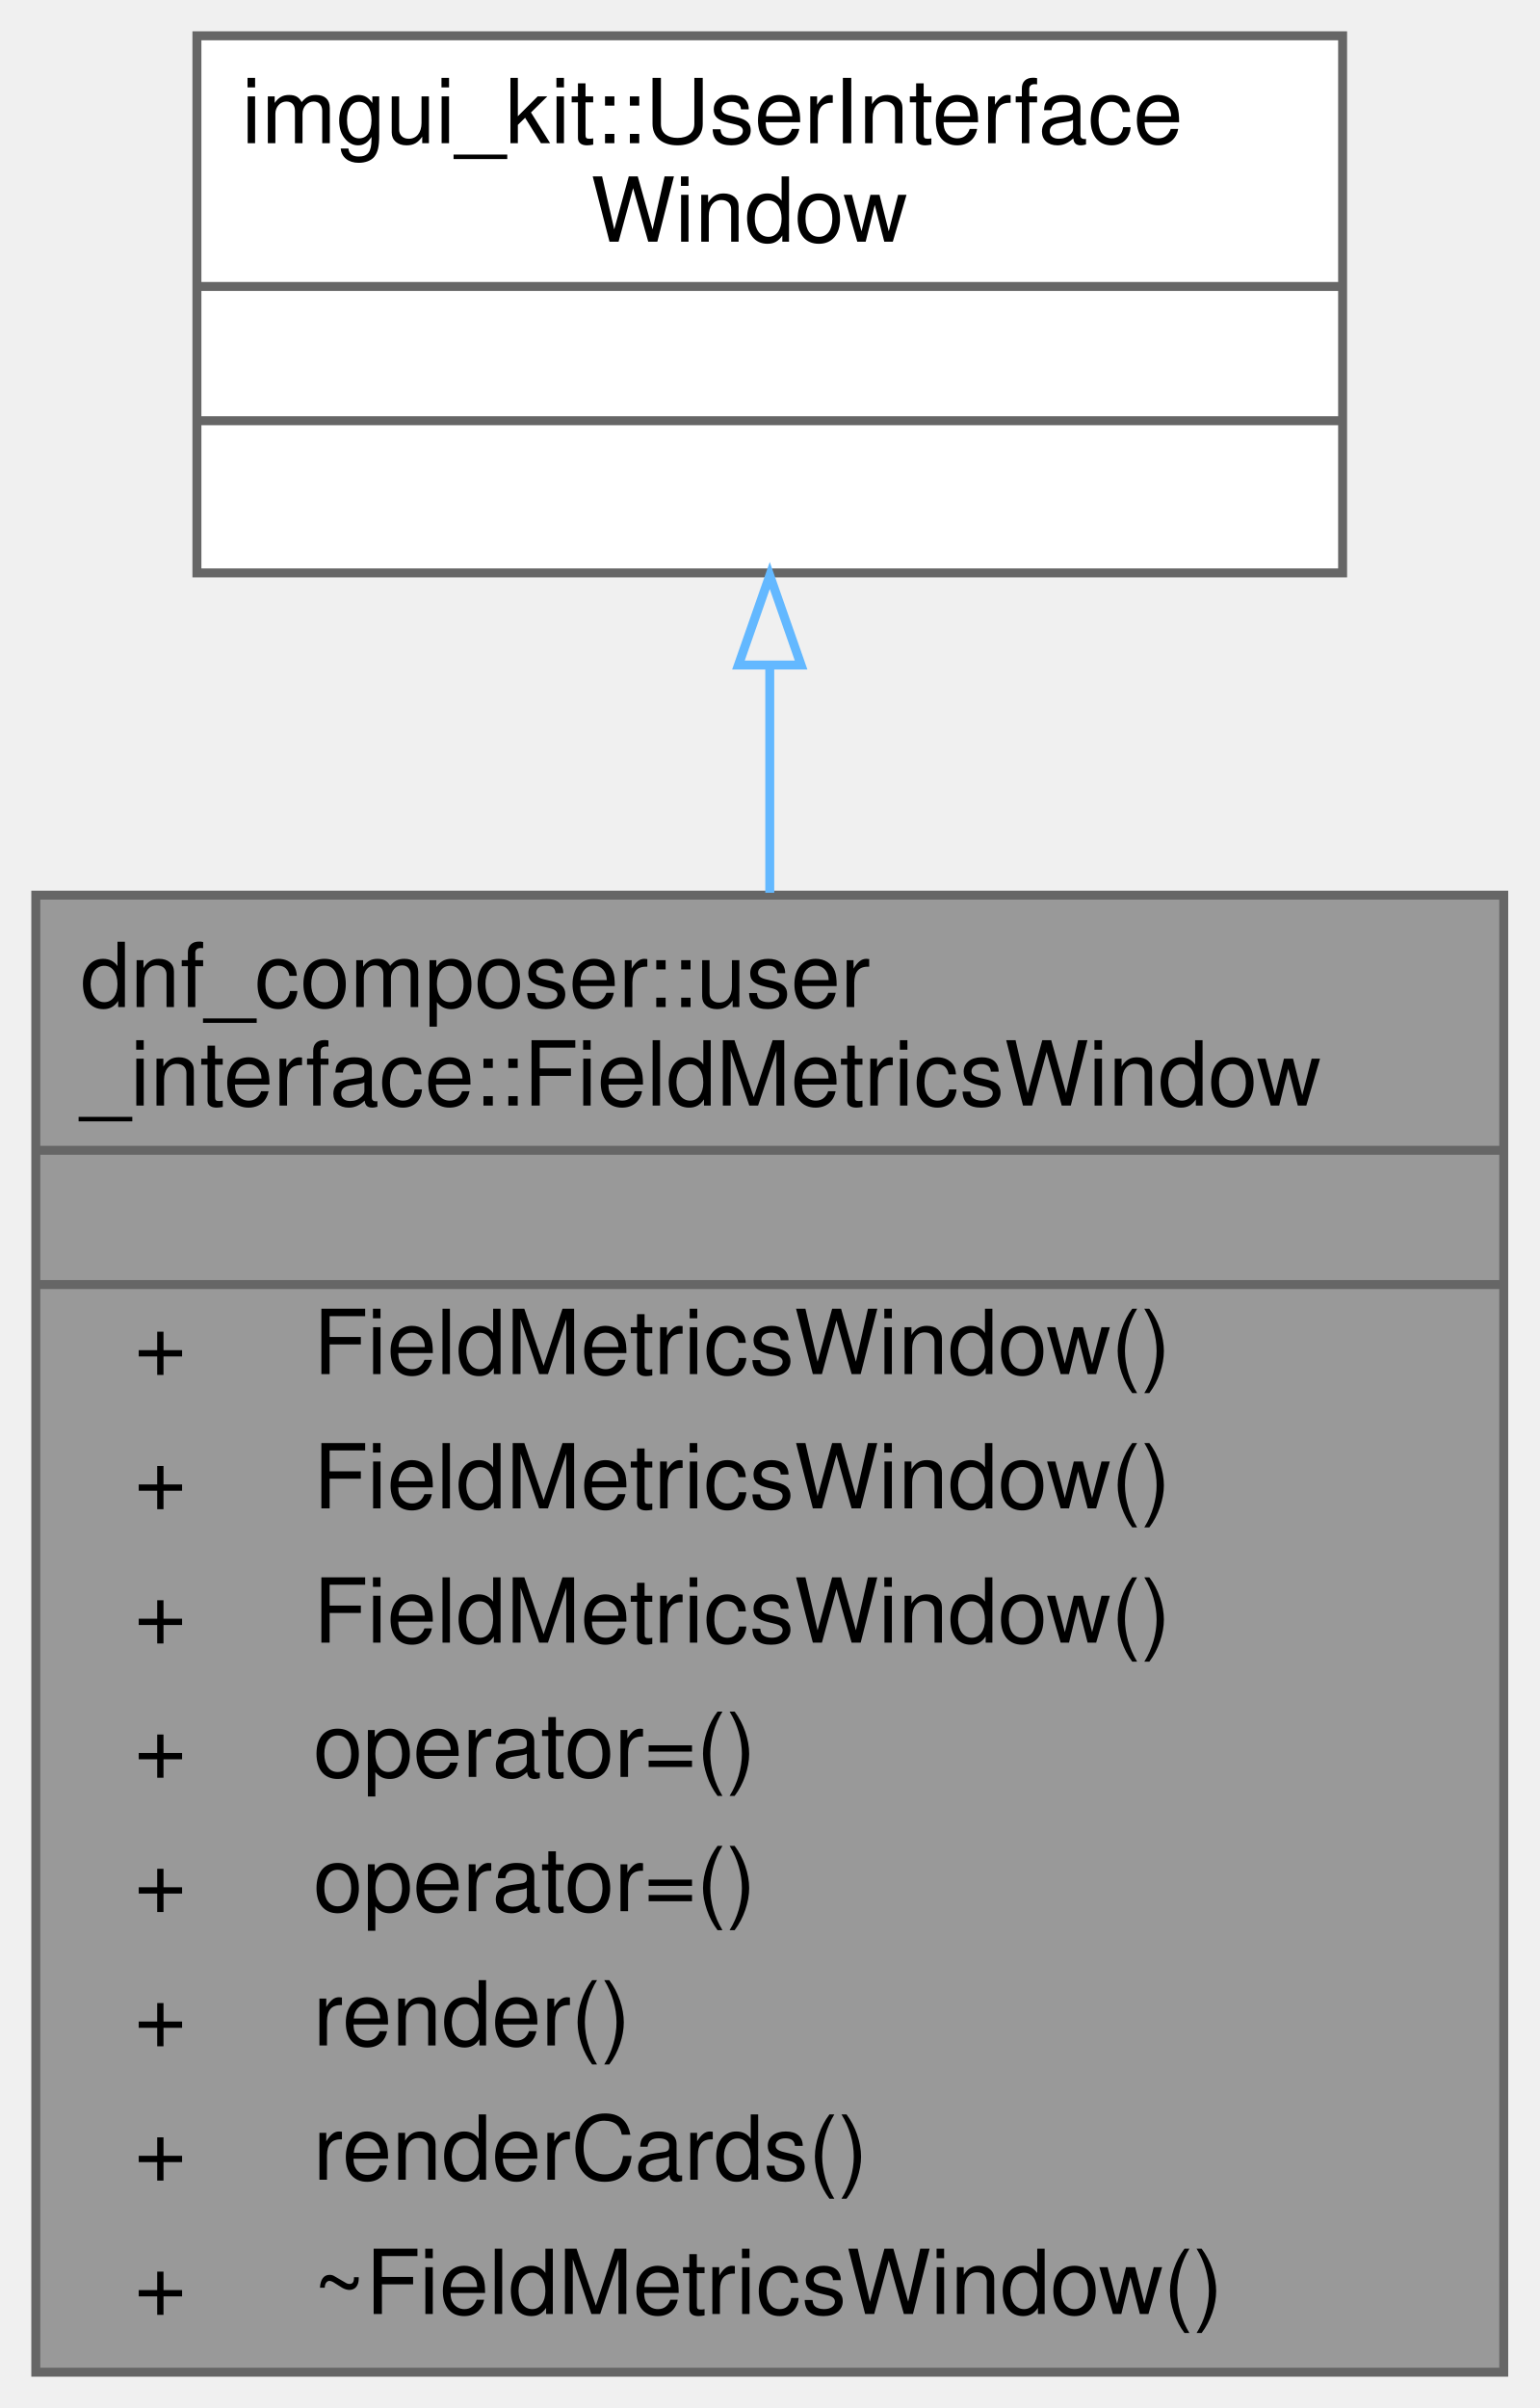
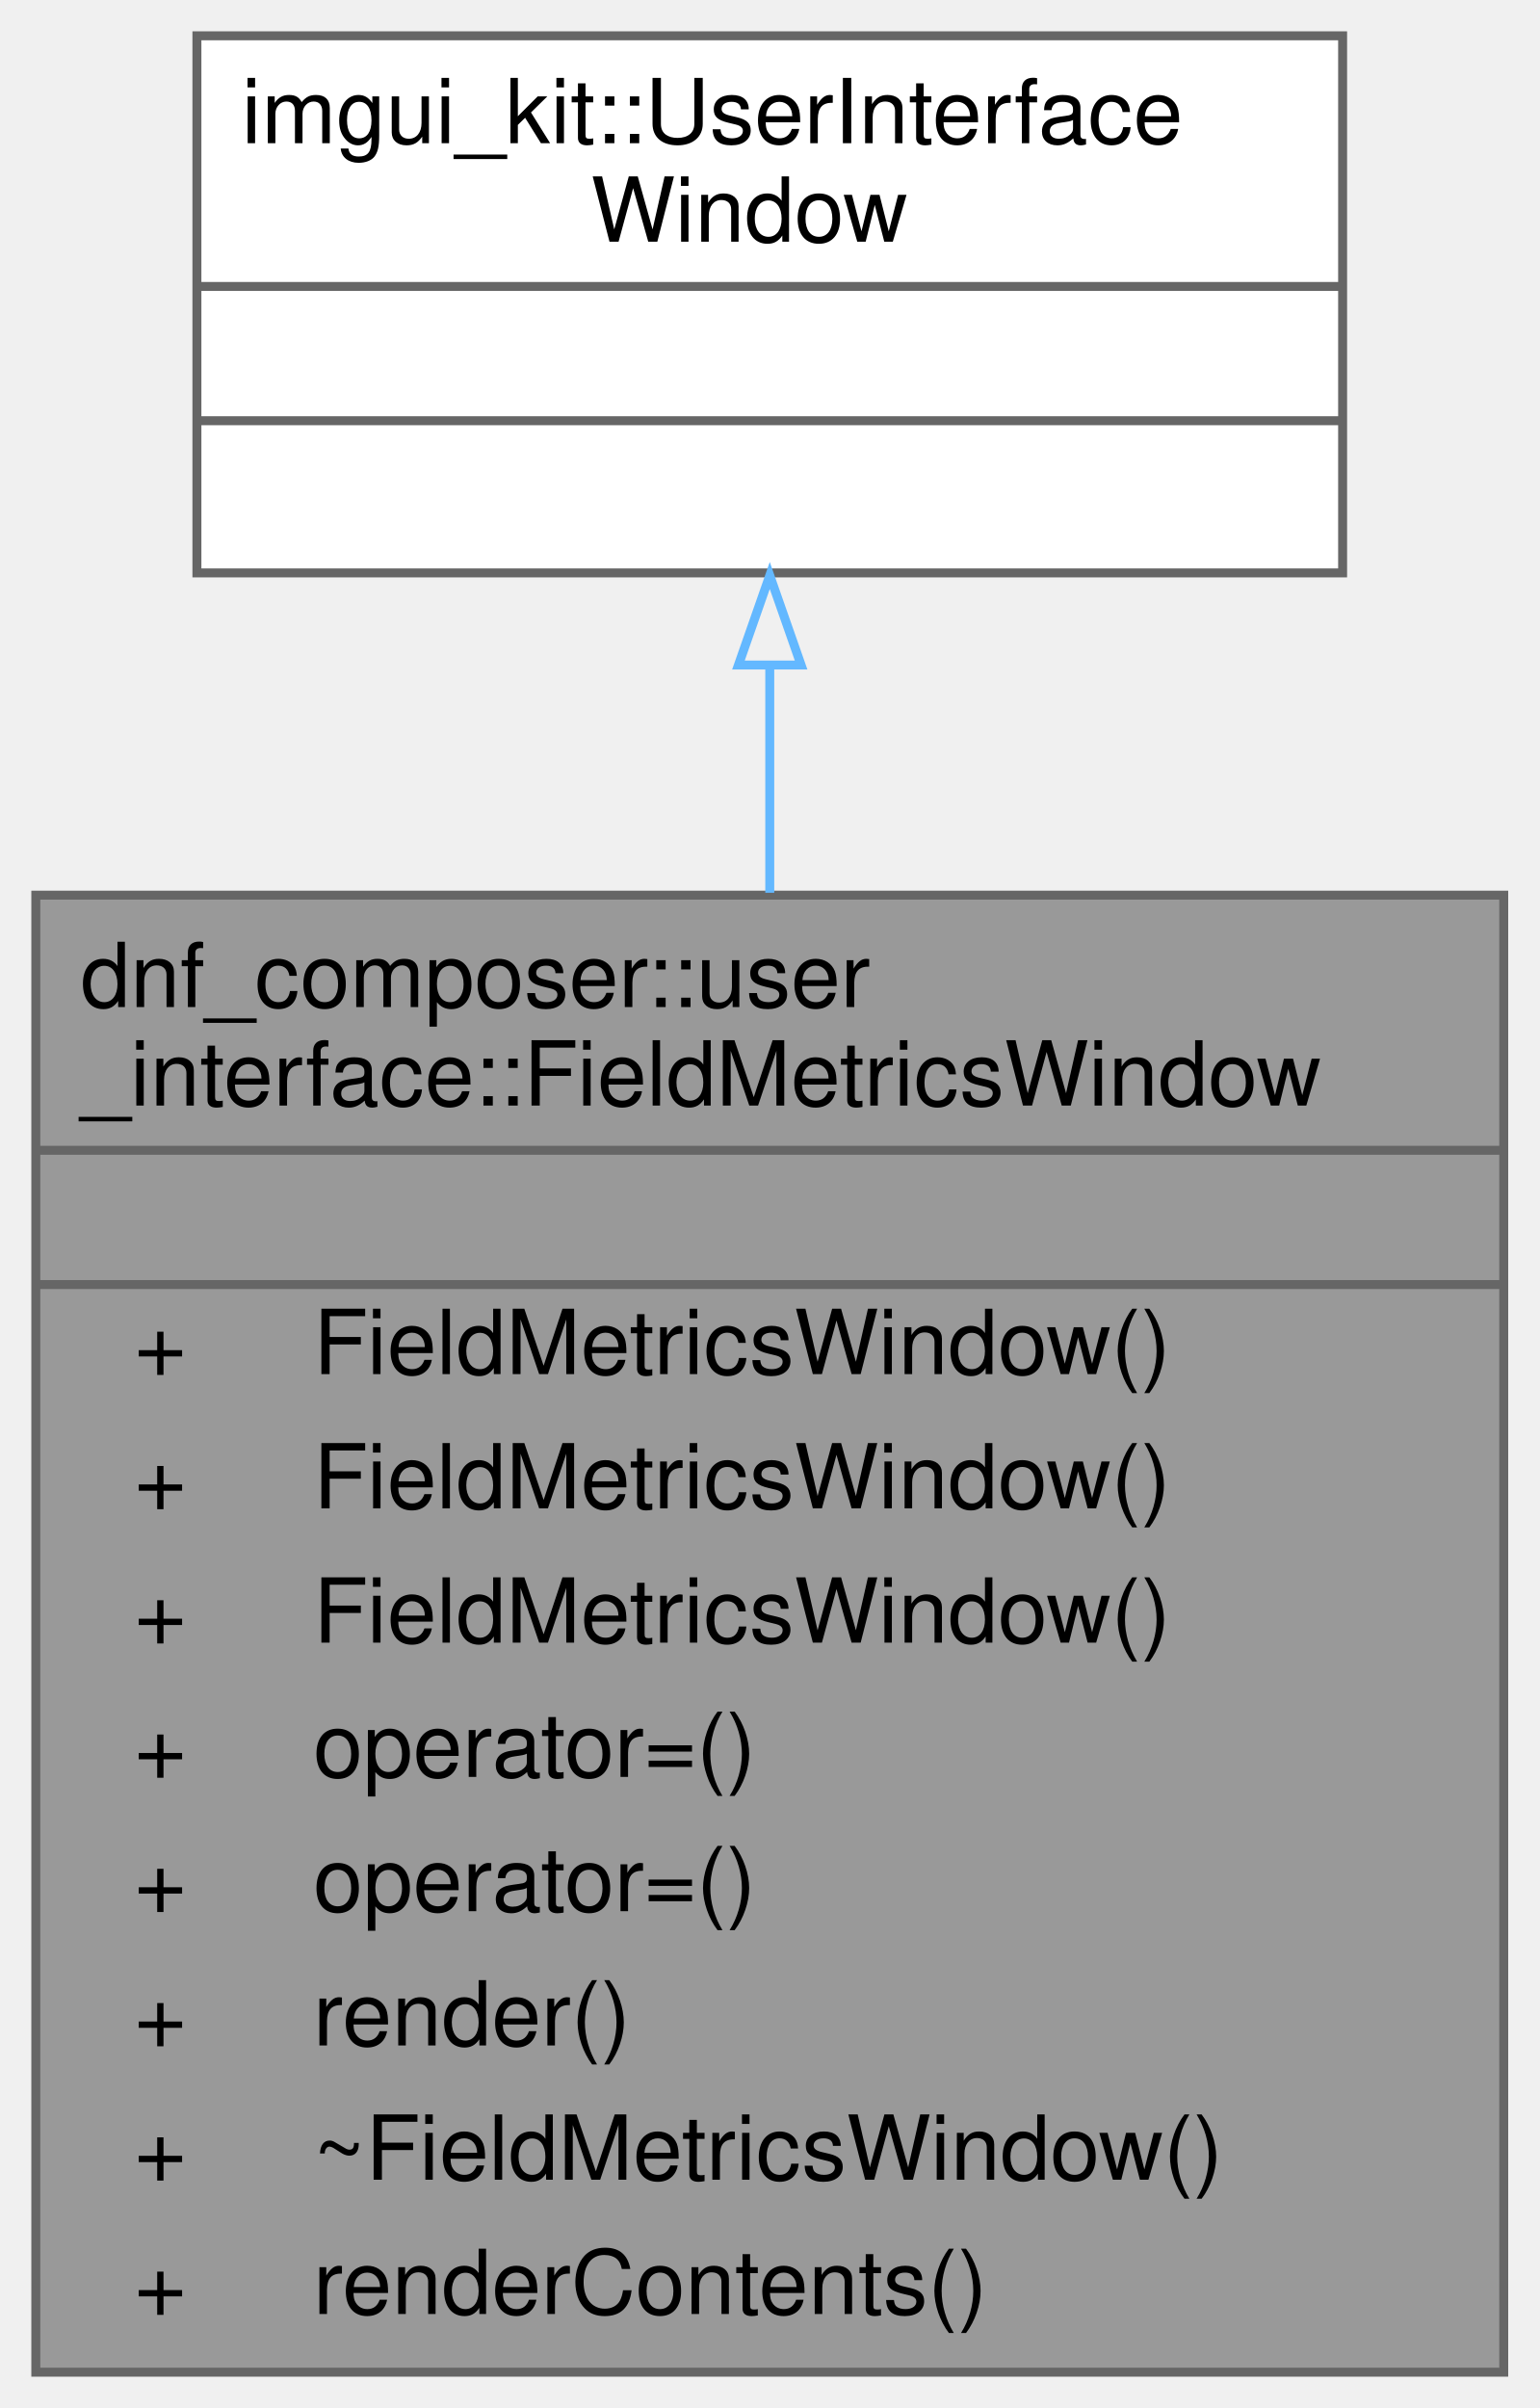
<svg xmlns="http://www.w3.org/2000/svg" xmlns:xlink="http://www.w3.org/1999/xlink" width="172pt" height="269pt" viewBox="0.00 0.00 172.00 269.00">
  <g id="graph0" class="graph" transform="scale(1 1) rotate(0) translate(4 265)">
    <g id="Node000001" class="node">
      <g id="a_Node000001">
        <a xlink:title=" ">
          <polygon fill="#999999" stroke="transparent" points="164,-165 0,-165 0,0 164,0 164,-165" />
          <text text-anchor="start" x="5" y="-152.5" font-family="Helvetica,sans-Serif" font-size="10.00">dnf_composer::user</text>
          <text text-anchor="start" x="5" y="-141.5" font-family="Helvetica,sans-Serif" font-size="10.00">_interface::FieldMetricsWindow</text>
          <text text-anchor="start" x="80" y="-126.5" font-family="Helvetica,sans-Serif" font-size="10.00"> </text>
          <text text-anchor="start" x="11" y="-111.5" font-family="Helvetica,sans-Serif" font-size="10.00">+</text>
          <text text-anchor="start" x="31" y="-111.5" font-family="Helvetica,sans-Serif" font-size="10.00">FieldMetricsWindow()</text>
          <text text-anchor="start" x="11" y="-96.5" font-family="Helvetica,sans-Serif" font-size="10.00">+</text>
          <text text-anchor="start" x="31" y="-96.5" font-family="Helvetica,sans-Serif" font-size="10.00">FieldMetricsWindow()</text>
          <text text-anchor="start" x="11" y="-81.5" font-family="Helvetica,sans-Serif" font-size="10.00">+</text>
          <text text-anchor="start" x="31" y="-81.5" font-family="Helvetica,sans-Serif" font-size="10.00">FieldMetricsWindow()</text>
          <text text-anchor="start" x="11" y="-66.5" font-family="Helvetica,sans-Serif" font-size="10.00">+</text>
          <text text-anchor="start" x="31" y="-66.5" font-family="Helvetica,sans-Serif" font-size="10.00">operator=()</text>
          <text text-anchor="start" x="11" y="-51.5" font-family="Helvetica,sans-Serif" font-size="10.00">+</text>
          <text text-anchor="start" x="31" y="-51.5" font-family="Helvetica,sans-Serif" font-size="10.00">operator=()</text>
          <text text-anchor="start" x="11" y="-36.5" font-family="Helvetica,sans-Serif" font-size="10.00">+</text>
          <text text-anchor="start" x="31" y="-36.5" font-family="Helvetica,sans-Serif" font-size="10.00">render()</text>
          <text text-anchor="start" x="11" y="-21.5" font-family="Helvetica,sans-Serif" font-size="10.00">+</text>
-           <text text-anchor="start" x="31" y="-21.5" font-family="Helvetica,sans-Serif" font-size="10.00">renderCards()</text>
+           <text text-anchor="start" x="31" y="-21.5" font-family="Helvetica,sans-Serif" font-size="10.00">~FieldMetricsWindow()</text>
          <text text-anchor="start" x="11" y="-6.5" font-family="Helvetica,sans-Serif" font-size="10.00">+</text>
-           <text text-anchor="start" x="31" y="-6.5" font-family="Helvetica,sans-Serif" font-size="10.00">~FieldMetricsWindow()</text>
+           <text text-anchor="start" x="31" y="-6.5" font-family="Helvetica,sans-Serif" font-size="10.00">renderContents()</text>
          <polygon fill="#666666" stroke="#666666" points="0,-136.5 0,-136.5 164,-136.5 164,-136.5 0,-136.5" />
          <polygon fill="#666666" stroke="#666666" points="0,-121.5 0,-121.5 164,-121.5 164,-121.5 0,-121.5" />
          <polygon fill="none" stroke="#666666" points="0,0 0,-165 164,-165 164,0 0,0" />
        </a>
      </g>
    </g>
    <g id="Node000002" class="node">
      <g id="a_Node000002">
        <a xlink:title=" ">
          <polygon fill="white" stroke="transparent" points="146,-261 18,-261 18,-201 146,-201 146,-261" />
          <text text-anchor="start" x="23" y="-249" font-family="Helvetica,sans-Serif" font-size="10.00">imgui_kit::UserInterface</text>
          <text text-anchor="start" x="62" y="-238" font-family="Helvetica,sans-Serif" font-size="10.00">Window</text>
          <text text-anchor="start" x="80" y="-223" font-family="Helvetica,sans-Serif" font-size="10.00"> </text>
          <text text-anchor="start" x="80" y="-208" font-family="Helvetica,sans-Serif" font-size="10.00"> </text>
          <polygon fill="#666666" stroke="#666666" points="18,-233 18,-233 146,-233 146,-233 18,-233" />
          <polygon fill="#666666" stroke="#666666" points="18,-218 18,-218 146,-218 146,-218 18,-218" />
          <polygon fill="none" stroke="#666666" points="18,-201 18,-261 146,-261 146,-201 18,-201" />
        </a>
      </g>
    </g>
    <g id="edge1_Node000001_Node000002" class="edge">
      <g id="a_edge1_Node000001_Node000002">
        <a xlink:title=" ">
          <path fill="none" stroke="#63b8ff" d="M82,-190.68C82,-182.72 82,-174.08 82,-165.27" />
          <polygon fill="none" stroke="#63b8ff" points="78.5,-190.71 82,-200.71 85.5,-190.71 78.5,-190.71" />
        </a>
      </g>
    </g>
  </g>
</svg>
